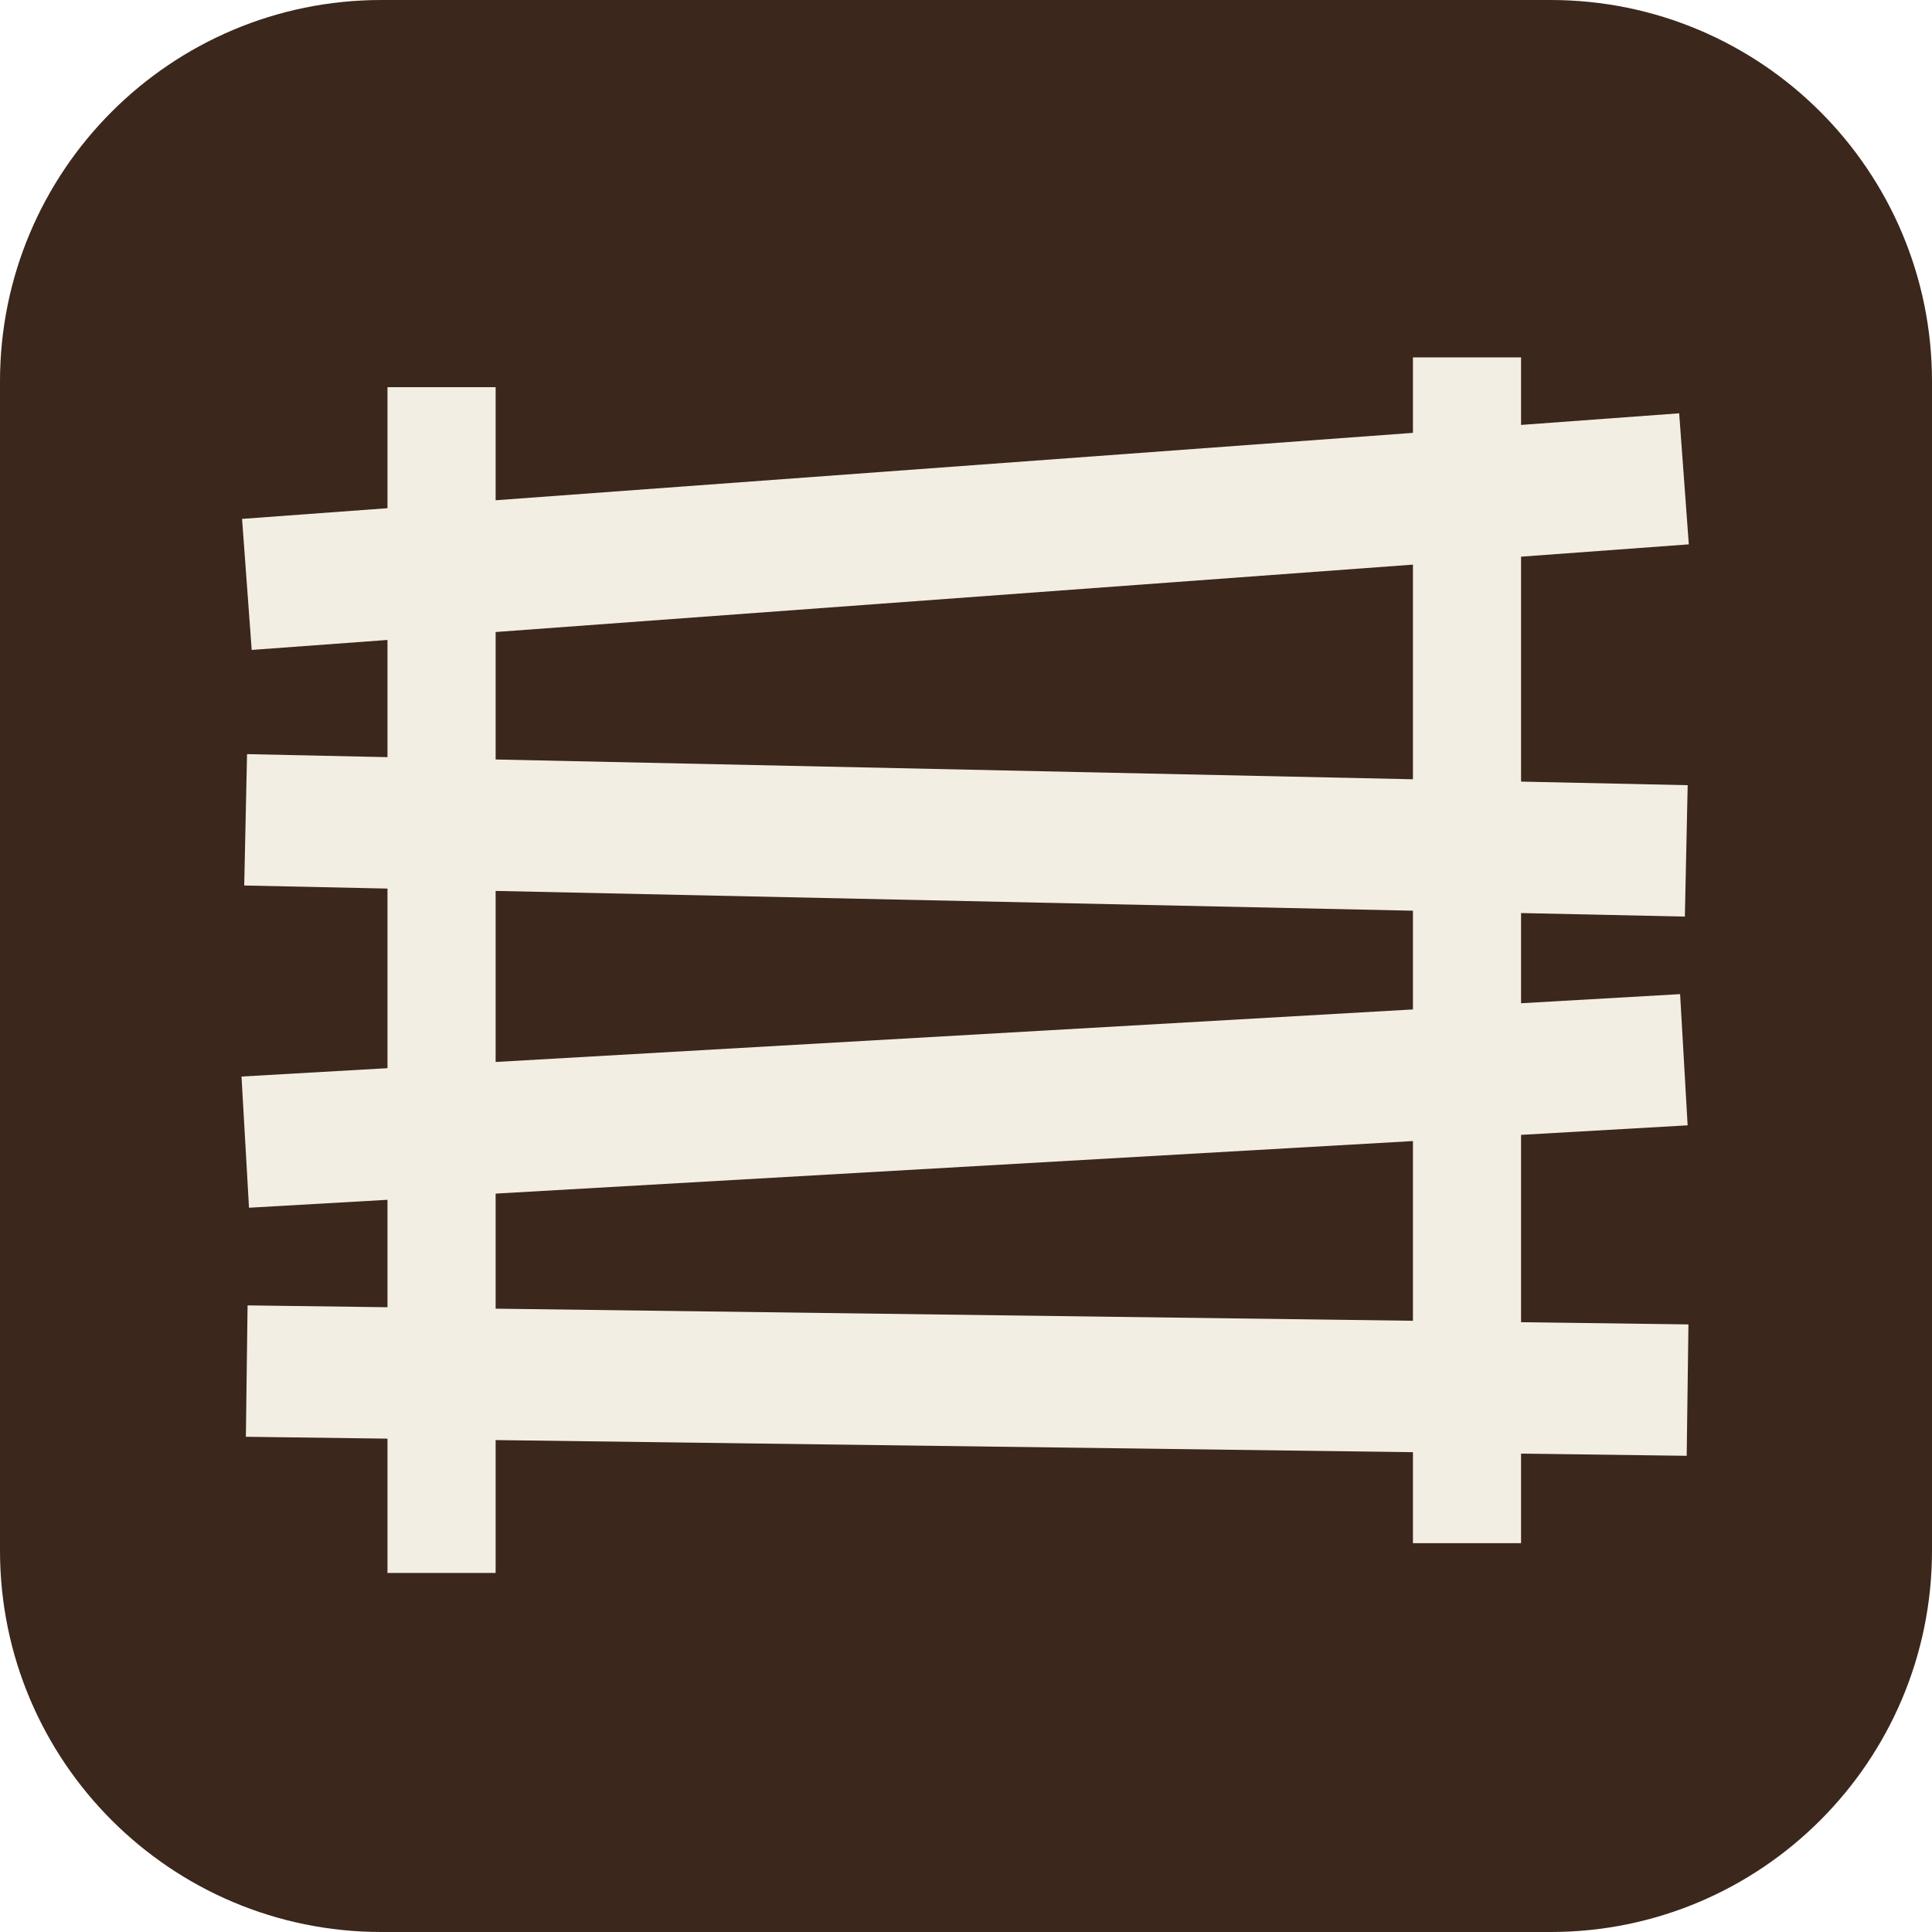
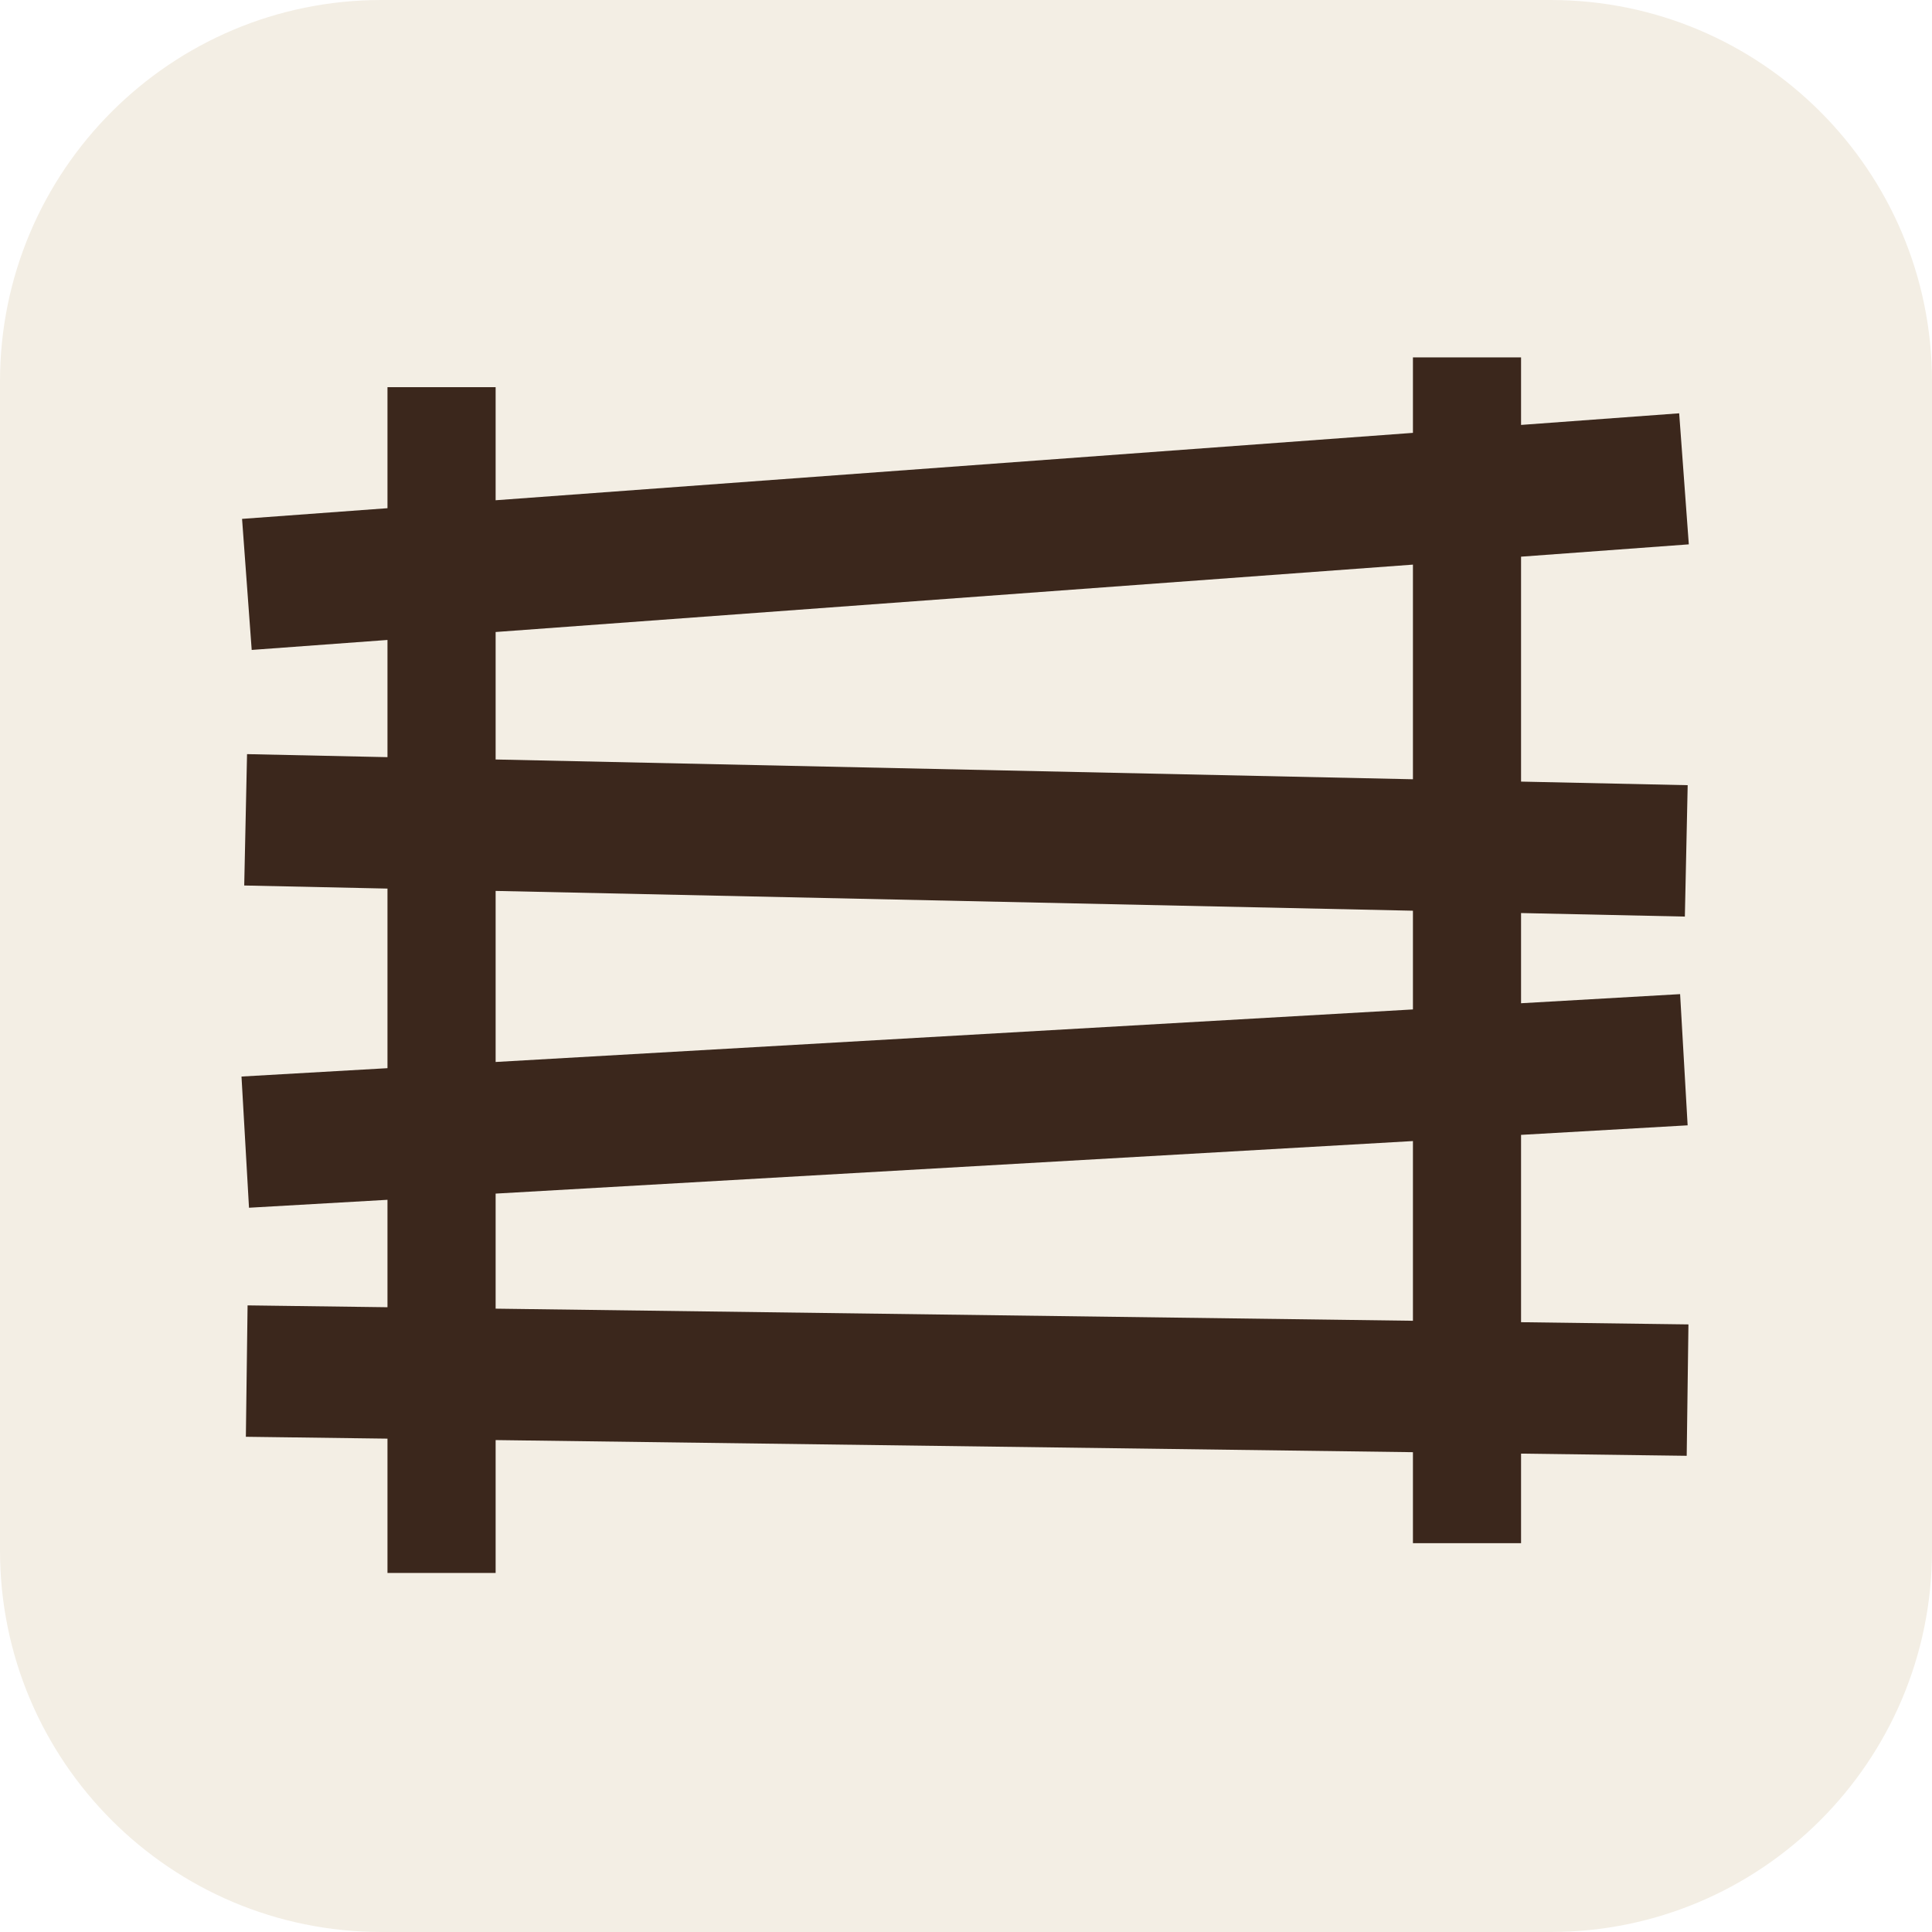
<svg xmlns="http://www.w3.org/2000/svg" viewBox="0 0 612 612" role="img" aria-label="Escrevaral — favicon">
-   <rect width="612" height="612" rx="120.83" fill="#3B271C" />
+   <rect width="612" height="612" rx="120.83" fill="#F3EEE4" />
  <g transform="translate(76.5 113.2) scale(0.77665)">
-     <path fill="#F3EEE4" d="m2.48 386.67 587.68 7.76-.71 53.59-587.67-7.76zm101.17-374.5v483.64H59.54V12.17zM0 293.33l586.76-33.61 3.07 53.51L3.06 346.84zm2.26-131.5 587.59 12.67-1.15 53.59L1.11 215.41zM.23 65.88 586.38 22.82l3.93 53.45L4.16 119.33zM521.89.01v483.64h-44.10V.01z" />
+     <path fill="#3B271C" d="m2.48 386.67 587.68 7.76-.71 53.59-587.67-7.76zm101.17-374.5v483.64H59.54V12.17zM0 293.33l586.76-33.61 3.07 53.51L3.06 346.84zm2.26-131.5 587.59 12.67-1.15 53.59L1.11 215.41zM.23 65.88 586.38 22.82l3.93 53.45L4.16 119.33zM521.89.01v483.64h-44.10V.01z" />
  </g>
</svg>
